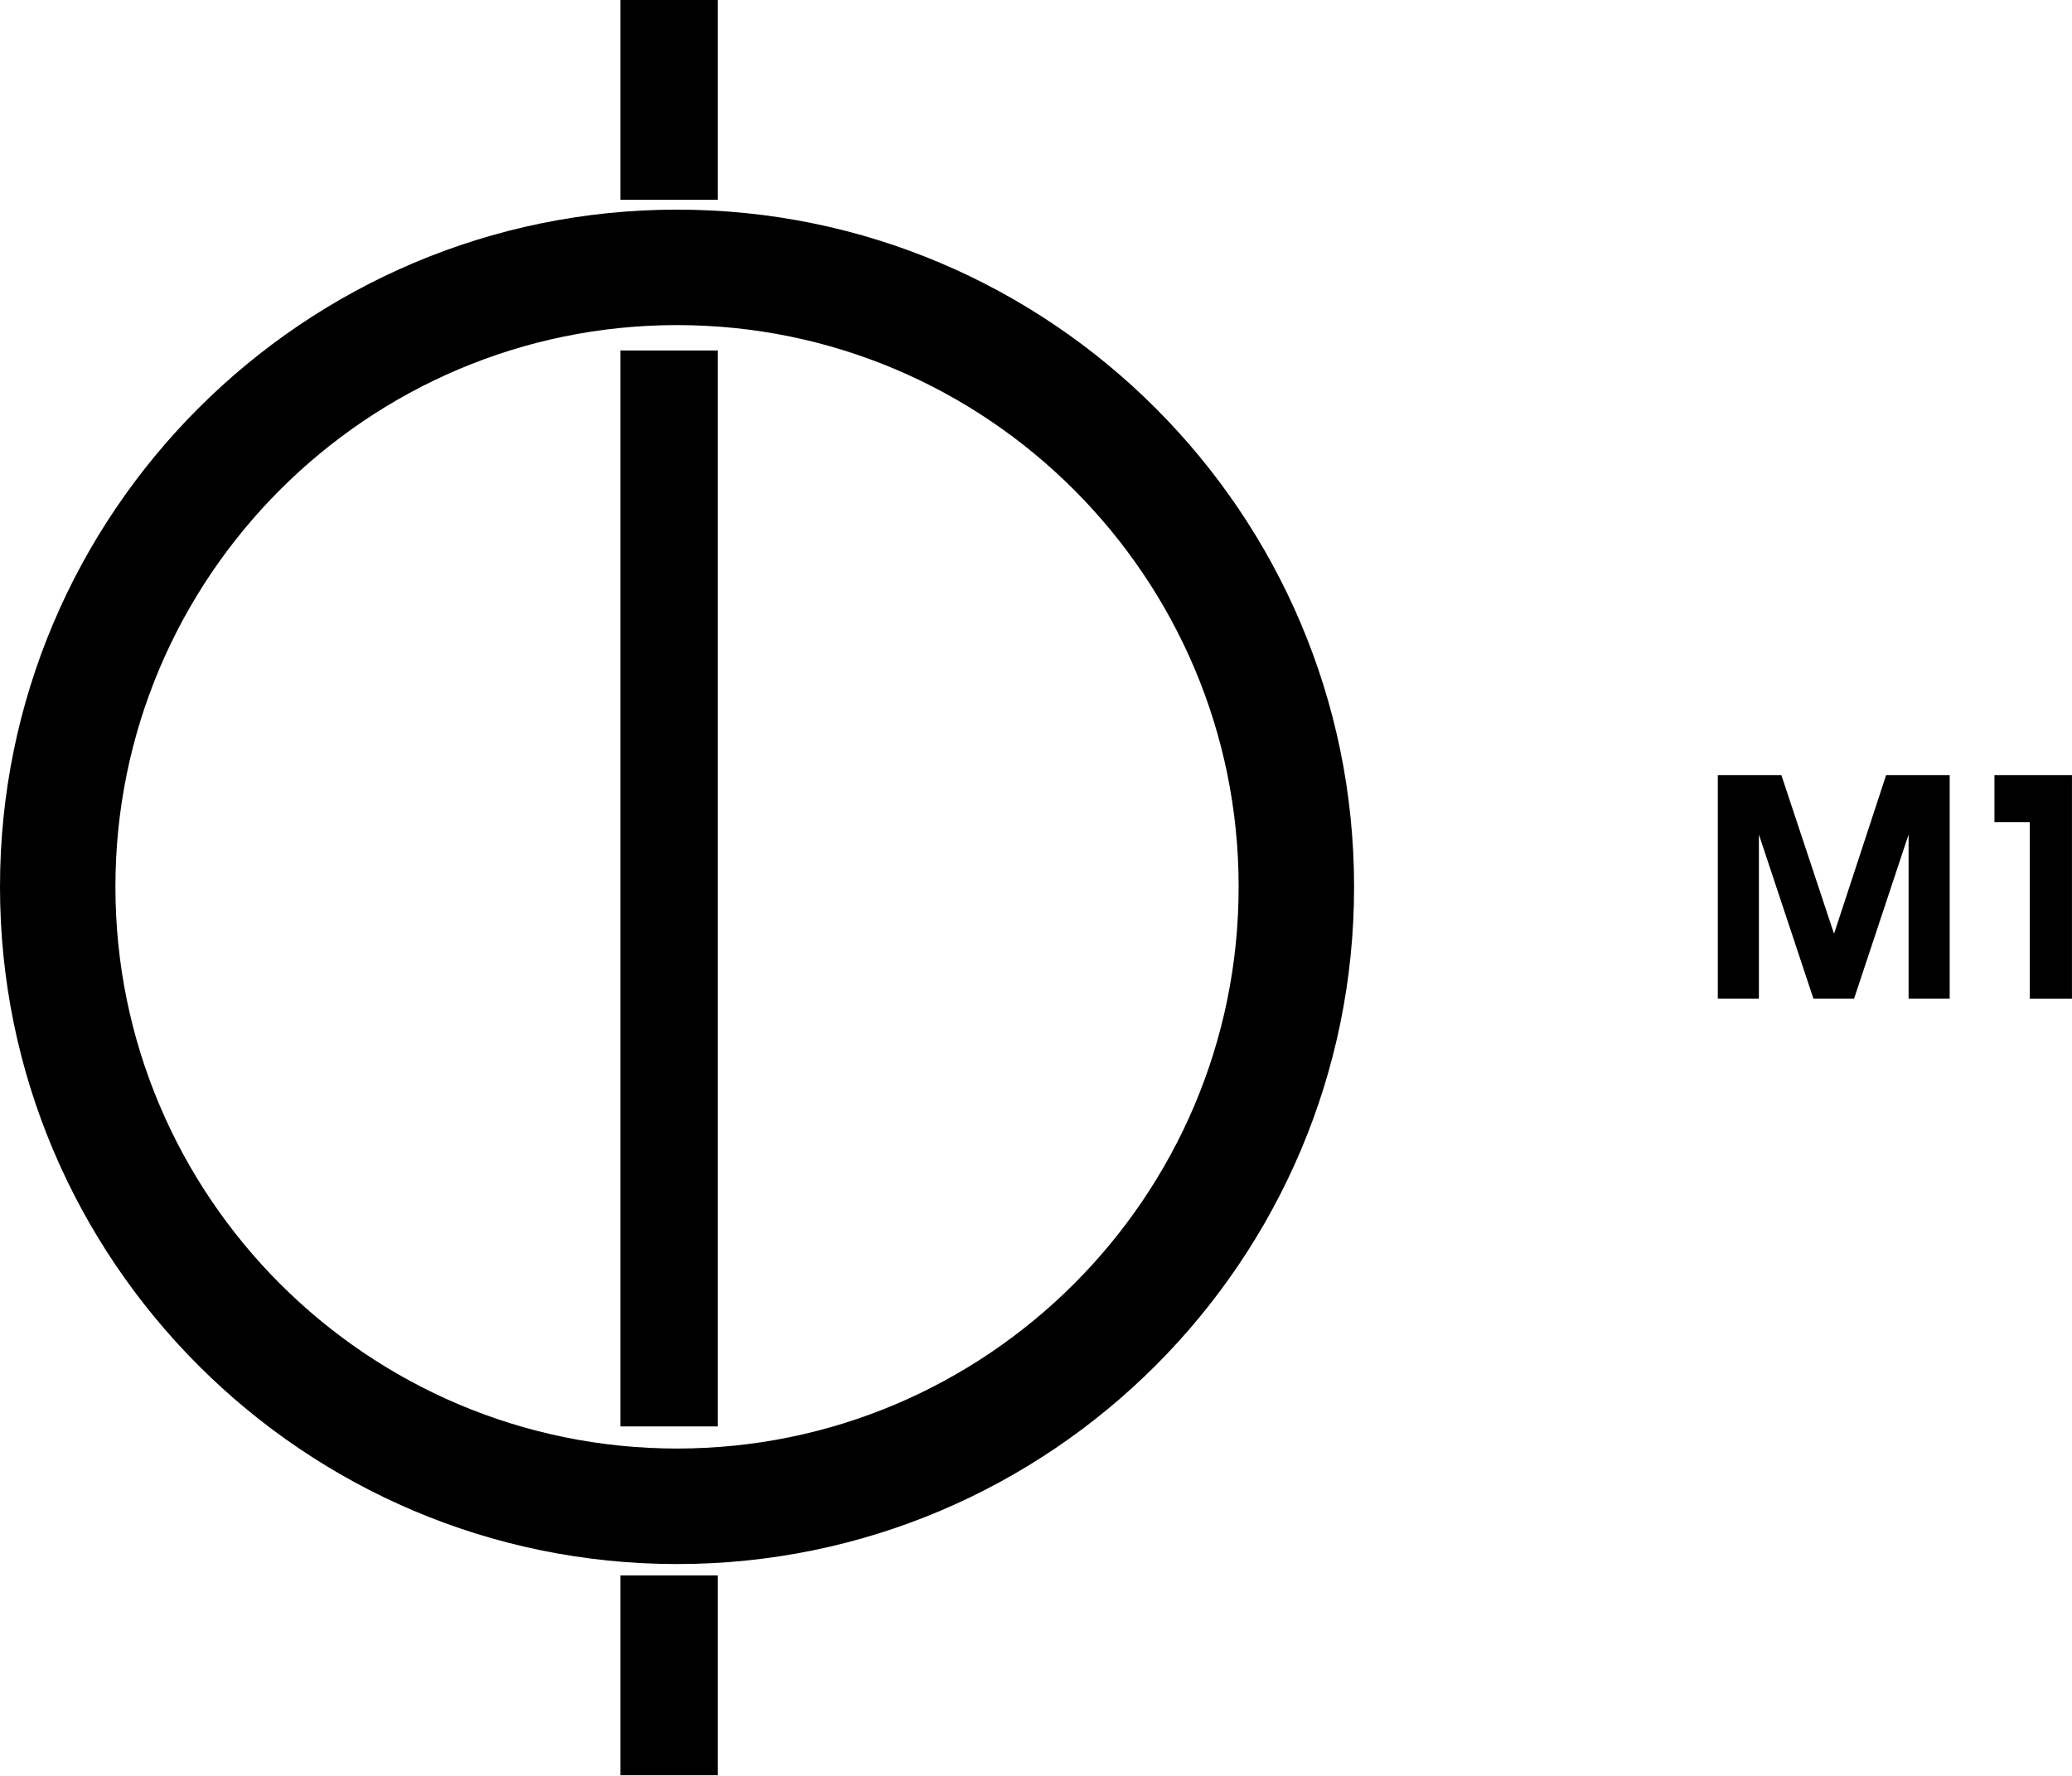
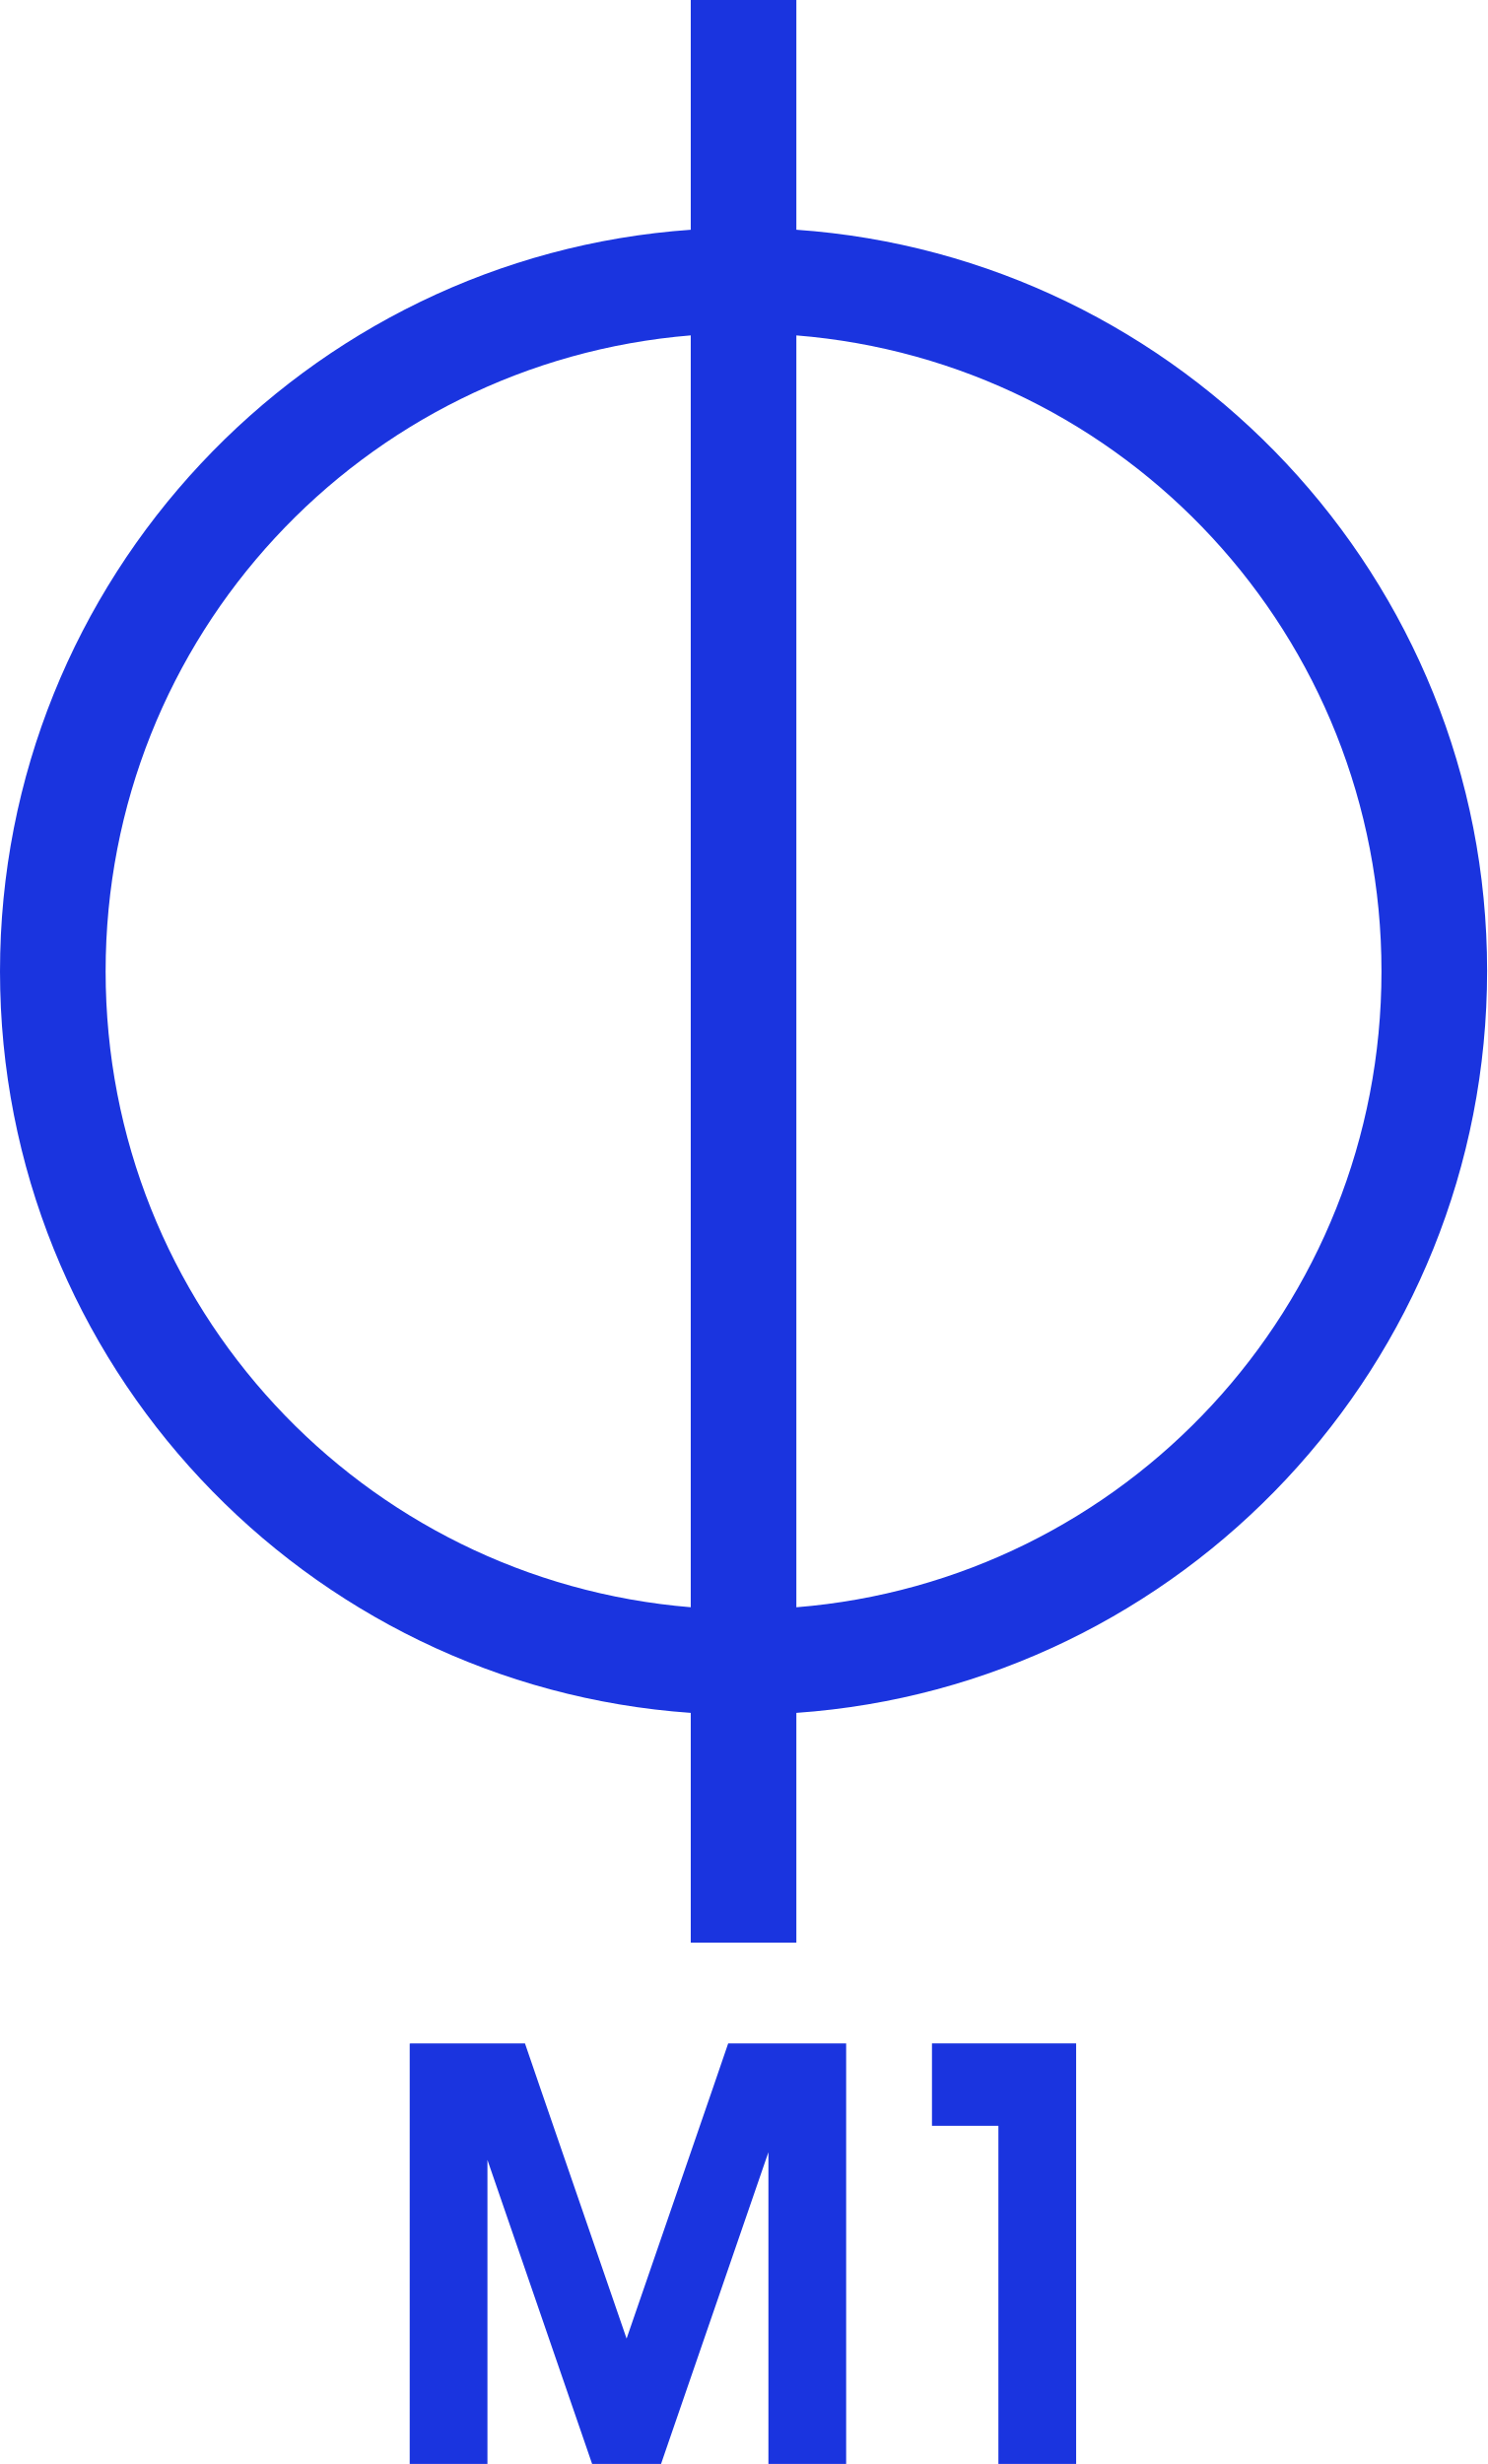
- <svg xmlns="http://www.w3.org/2000/svg" width="1265.1" height="1084" version="1.1" viewBox="0 0 334.73 286.81">
-   <path d="m100.22 56.621v173.83h15.723v-173.83z" color="#000000" color-rendering="auto" image-rendering="auto" shape-rendering="auto" solid-color="#000000" stroke-width="1.776" style="font-feature-settings:normal;font-variant-alternates:normal;font-variant-caps:normal;font-variant-ligatures:normal;font-variant-numeric:normal;font-variant-position:normal;isolation:auto;mix-blend-mode:normal;shape-padding:0;text-decoration-color:#000000;text-decoration-line:none;text-decoration-style:solid;text-indent:0;text-transform:none;white-space:normal" />
-   <path d="m277.51 125.22v36.113h6.639v-26.509l8.806 26.509h6.57l8.806-26.509v26.509h6.639v-36.113h-10.266l-8.418 25.642-8.509-25.642zm44.691 0v7.62h5.703v28.494h6.821v-36.113z" stroke-width="2.281" />
-   <path d="m100.22 0v32.279h15.723v-32.279z" color="#000000" color-rendering="auto" image-rendering="auto" shape-rendering="auto" solid-color="#000000" stroke-width="2.281" style="font-feature-settings:normal;font-variant-alternates:normal;font-variant-caps:normal;font-variant-ligatures:normal;font-variant-numeric:normal;font-variant-position:normal;isolation:auto;mix-blend-mode:normal;shape-padding:0;text-decoration-color:#000000;text-decoration-line:none;text-decoration-style:solid;text-indent:0;text-transform:none;white-space:normal" />
-   <path d="m100.22 254.53v32.279h15.723v-32.279z" color="#000000" color-rendering="auto" image-rendering="auto" shape-rendering="auto" solid-color="#000000" stroke-width="2.281" style="font-feature-settings:normal;font-variant-alternates:normal;font-variant-caps:normal;font-variant-ligatures:normal;font-variant-numeric:normal;font-variant-position:normal;isolation:auto;mix-blend-mode:normal;shape-padding:0;text-decoration-color:#000000;text-decoration-line:none;text-decoration-style:solid;text-indent:0;text-transform:none;white-space:normal" />
-   <path d="m109.38 33.867c-60.328 0-109.4 49.079-109.38 109.41-0.014 60.328 49.053 109.41 109.38 109.41 60.329 0 109.39-49.078 109.37-109.41 0.018-60.328-49.047-109.41-109.37-109.41zm-1e-3 18.653c50.037 0 90.737 40.71 90.722 90.752 0.015 50.042-40.679 90.752-90.722 90.752s-90.745-40.71-90.733-90.752c-0.015-50.041 40.69-90.752 90.733-90.752z" color="#000000" color-rendering="auto" image-rendering="auto" shape-rendering="auto" solid-color="#000000" stroke-width=".597" style="font-feature-settings:normal;font-variant-alternates:normal;font-variant-caps:normal;font-variant-ligatures:normal;font-variant-numeric:normal;font-variant-position:normal;isolation:auto;mix-blend-mode:normal;shape-padding:0;text-decoration-color:#000000;text-decoration-line:none;text-decoration-style:solid;text-indent:0;text-transform:none;white-space:normal" />
+ <svg xmlns="http://www.w3.org/2000/svg" width="800" height="1325.3" space="preserve" version="1.1" viewBox="0 0 800 1325.3">
+   <g transform="matrix(.96583 0 0 .96583 1.2073e-6 -.1456)" fill="#1a34df">
+     <path class="st0" d="m229 1138.1-0.8 0.1v234.1h43.3v-169.3l55.9 162.3 2.4 7h38.4l2.4-7 57.4-166.6v173.6h43.3v-234.2h-65.7l-8.5 24.8-48.1 139.6-48.1-139.6-8.5-24.8z" />
+     <polygon class="st0" points="556.1 1184 519.1 1184 519.1 1138.1 599.4 1138.1 599.4 1372.3 556.1 1372.3" />
+   </g>
+   <path class="st0" d="m428.41 123.58v-123.58h-56.818v123.58c-207.39 14.489-371.59 188.07-371.59 398.86 0 211.08 164.2 384.38 371.59 398.86v123.58h56.818v-123.58c207.39-14.489 371.59-187.78 371.59-399.15 0-210.8-164.2-384.09-371.59-398.58zm-371.59 398.86c0-180.11 138.07-327.56 314.77-342.05v684.09c-176.7-14.489-314.77-161.65-314.77-342.05zm371.59 342.05v-684.09c176.7 14.205 314.77 161.65 314.77 342.05s-138.35 327.84-314.77 342.05z" fill="#1a34df" stroke-width="2.841" />
</svg>
